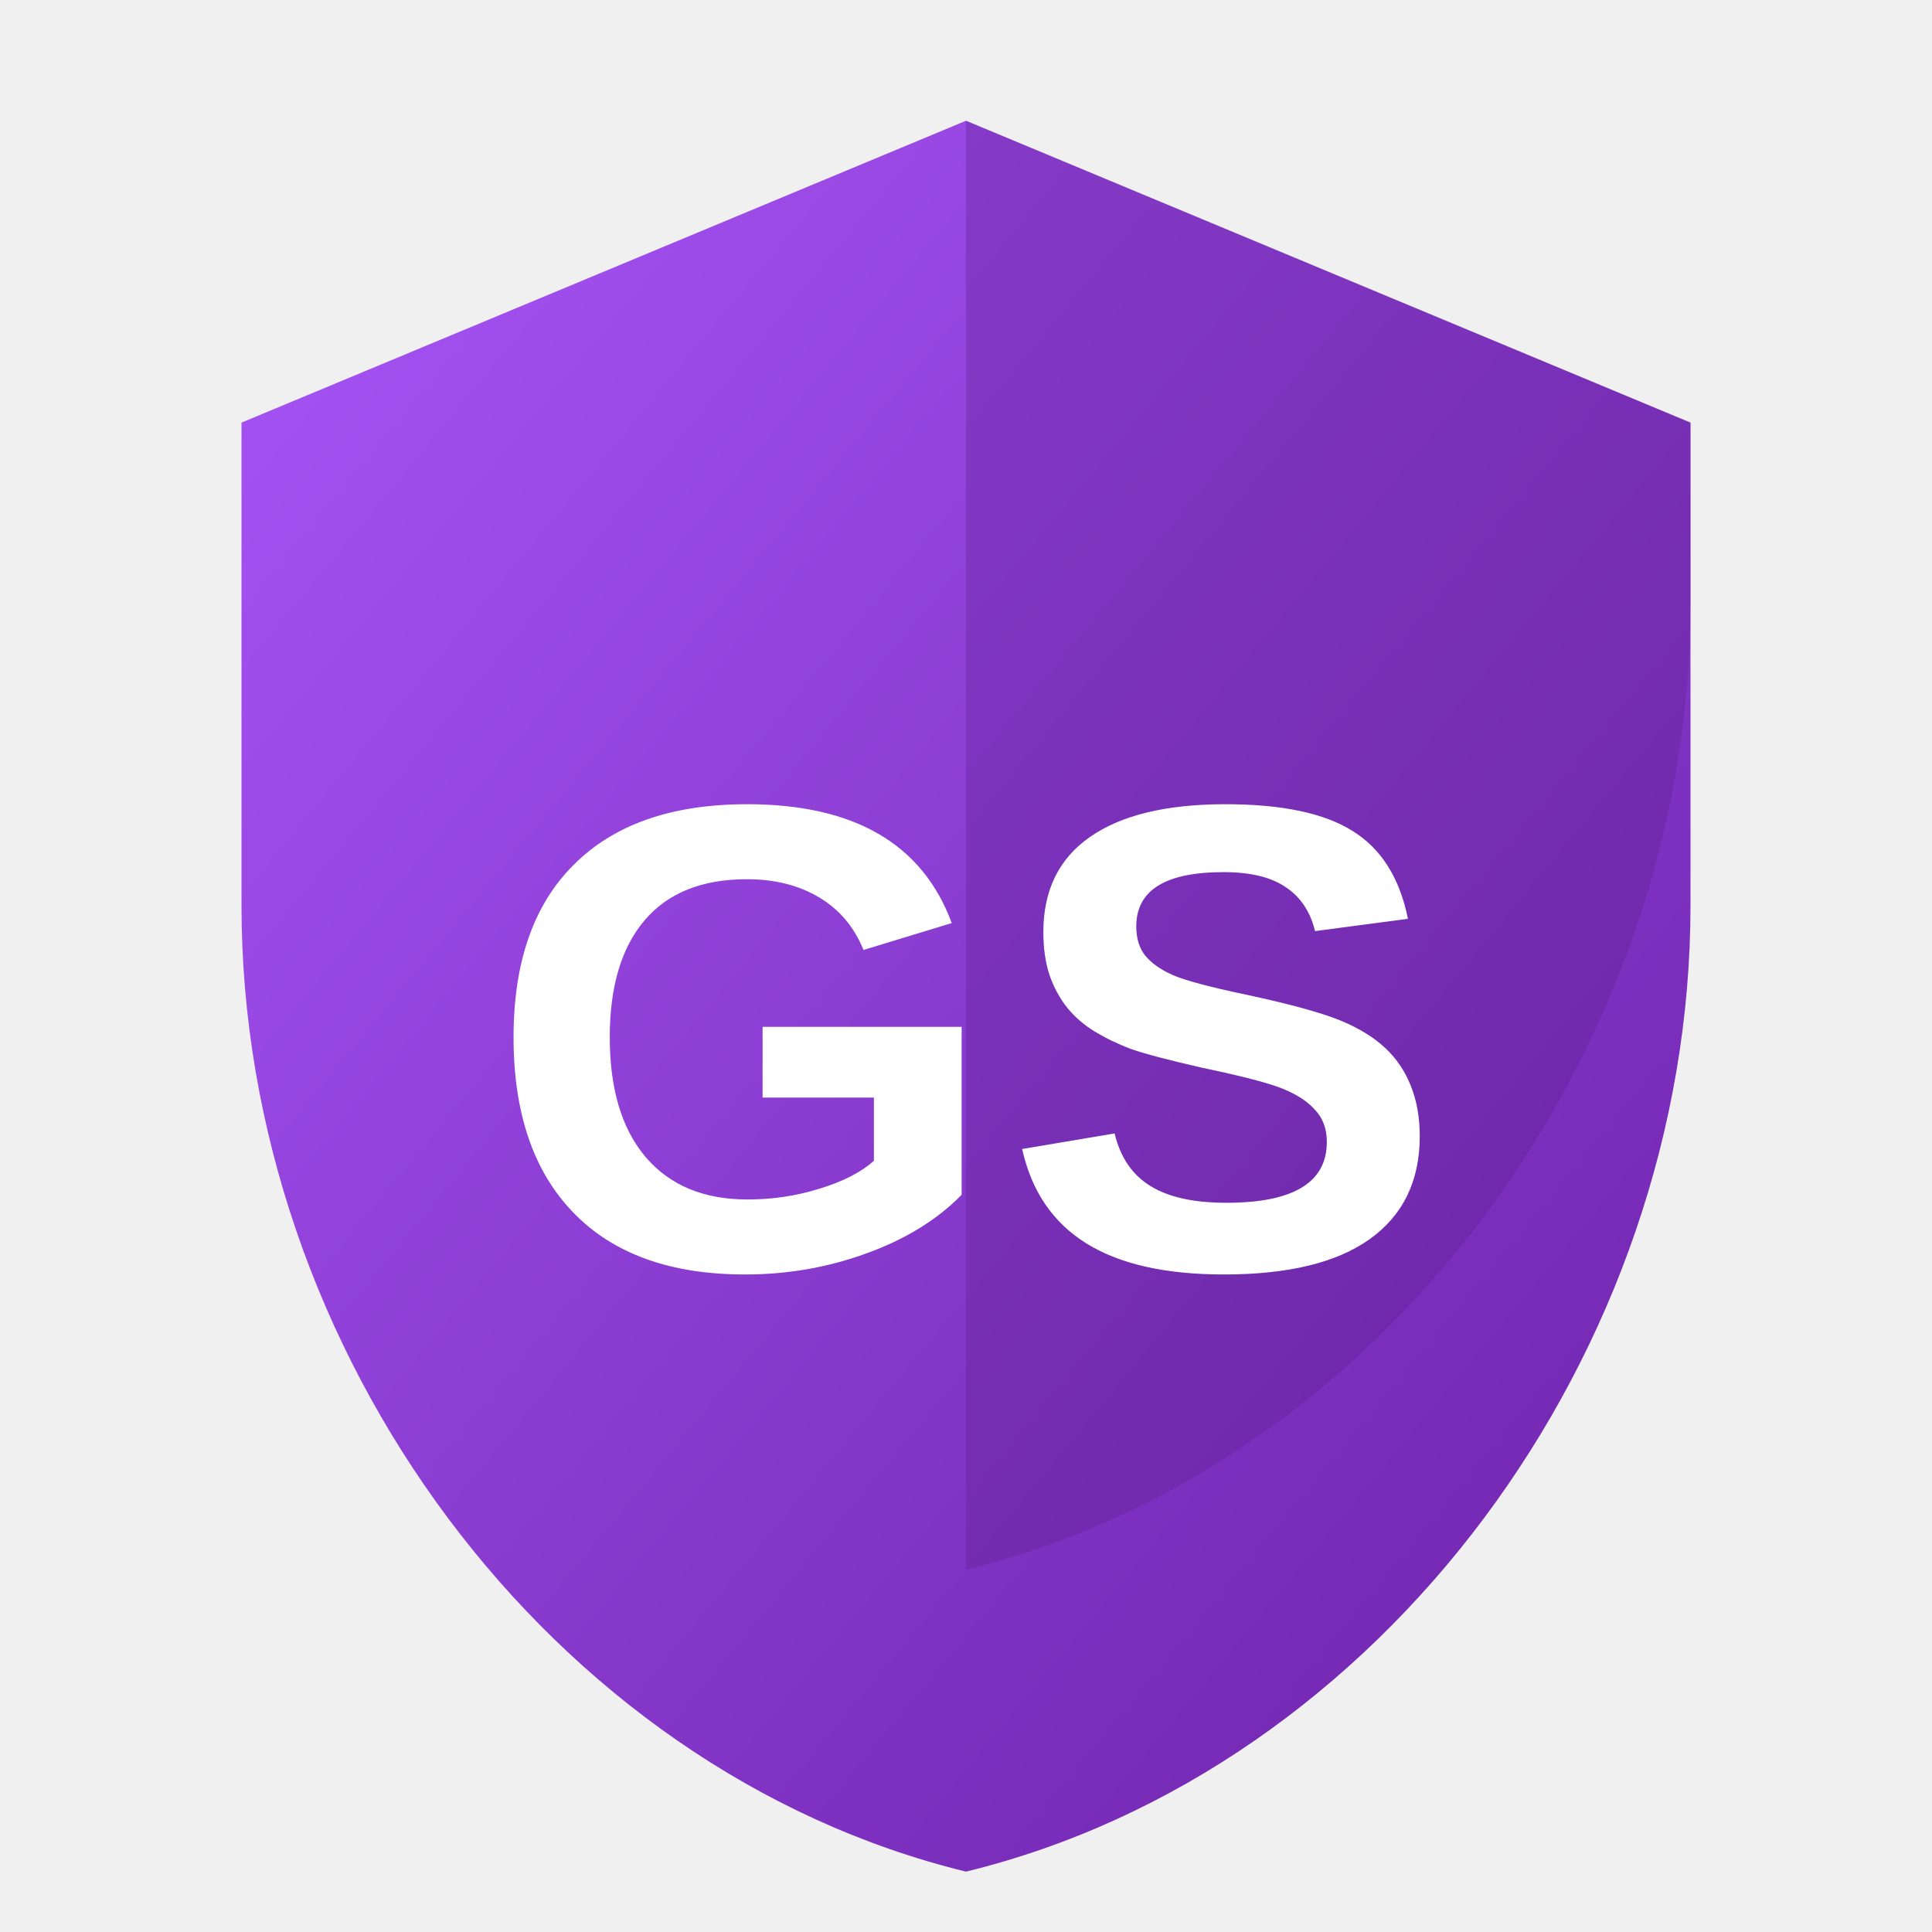
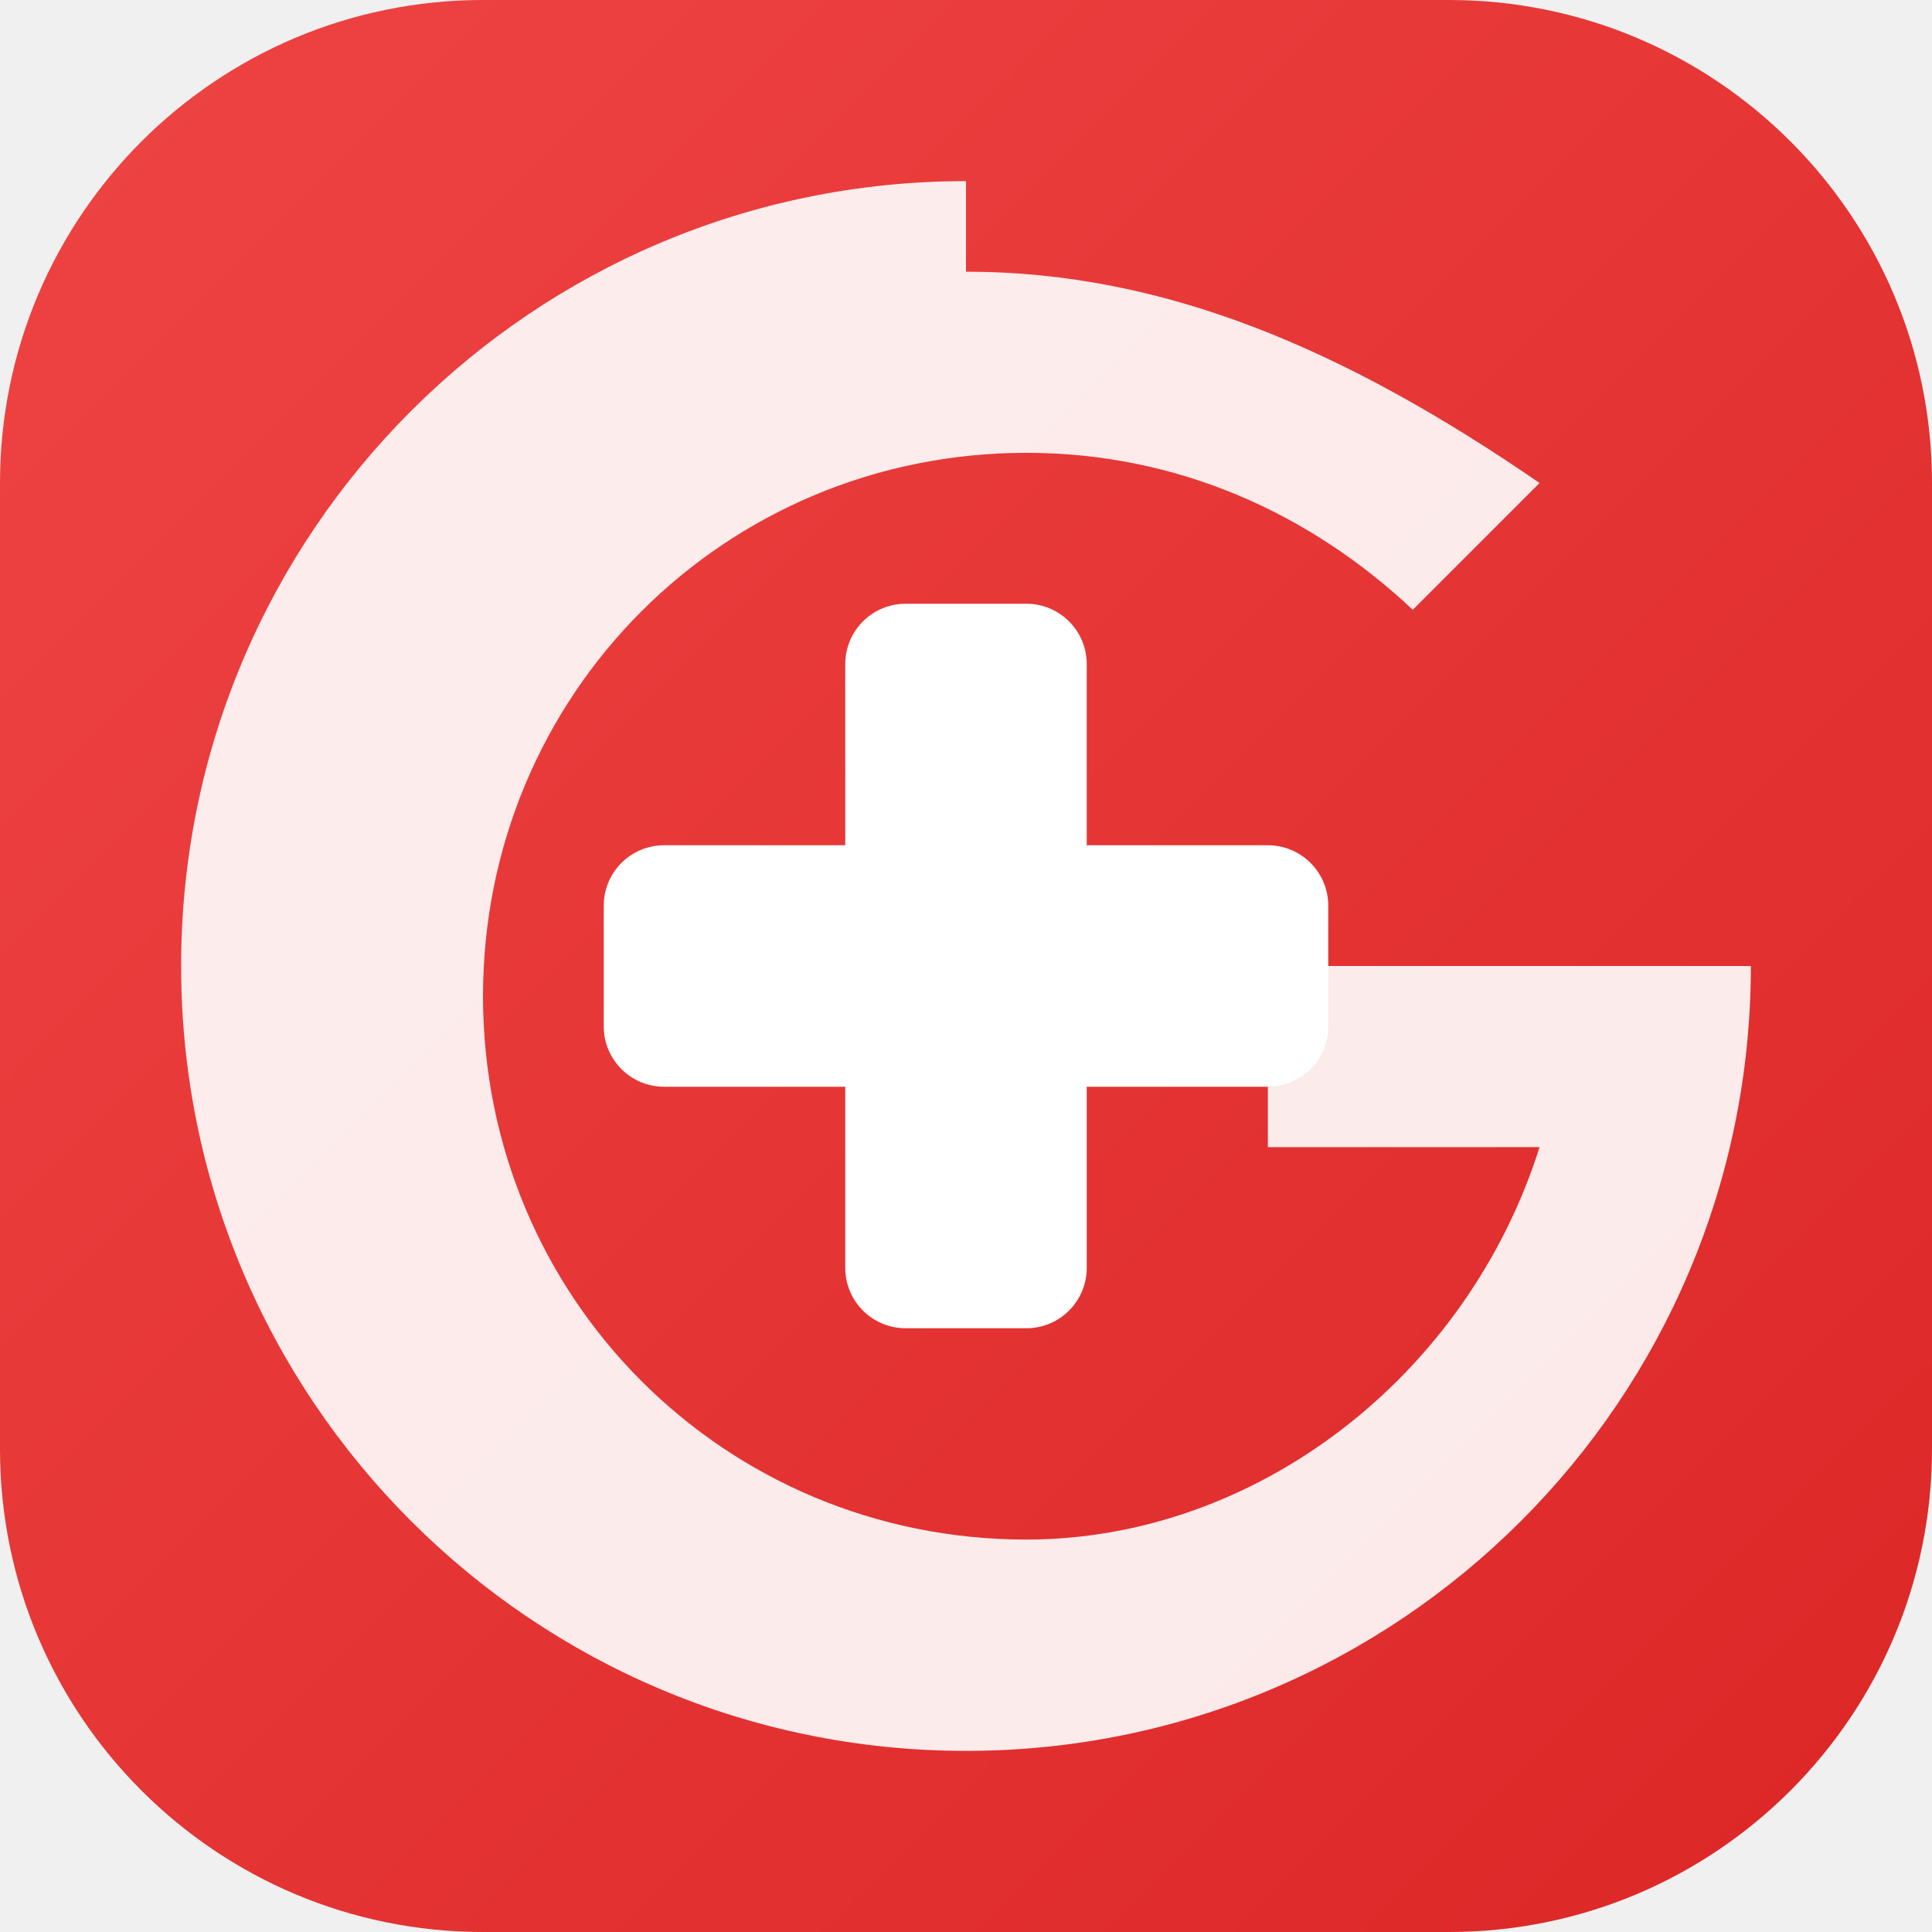
- <svg xmlns="http://www.w3.org/2000/svg" viewBox="0 0 64 64" fill="none">
+ <svg xmlns="http://www.w3.org/2000/svg" width="32" height="32" viewBox="0 0 32 32" fill="none">
  <defs>
-     <linearGradient id="shieldGradient" x1="0%" y1="0%" x2="100%" y2="100%">
-       <stop offset="0%" style="stop-color:#A855F7" />
-       <stop offset="100%" style="stop-color:#6B21A8" />
+     <linearGradient id="redGradient" x1="0%" y1="0%" x2="100%" y2="100%">
+       <stop offset="0%" style="stop-color:#EF4444" />
+       <stop offset="100%" style="stop-color:#DC2626" />
    </linearGradient>
  </defs>
-   <path d="M32 4L8 14v16c0 14.8 10.24 28.64 24 32 13.76-3.36 24-17.2 24-32V14L32 4z" fill="url(#shieldGradient)" />
-   <path d="M32 4v48c13.76-3.36 24-17.2 24-32V14L32 4z" fill="#581C87" opacity="0.3" />
-   <text x="32" y="42" font-family="Arial, sans-serif" font-size="22" font-weight="bold" fill="white" text-anchor="middle">GS</text>
+   <rect width="32" height="32" rx="8" fill="url(#redGradient)" />
+   <path d="M16 3C8.82 3 3 8.82 3 16s5.82 13 13 13 13-5.82 13-13h-8v3h4.5c-1.2 3.8-4.7 6.5-8.5 6.5-5 0-9-4-9-9s4-9 9-9c2.5 0 4.7 1 6.4 2.6l2.1-2.1C22.3 5.8 19.3 4.5 16 4.5" fill="white" opacity="0.9" />
+   <rect x="14" y="10" width="4" height="12" rx="1" fill="white" />
+   <rect x="10" y="14" width="12" height="4" rx="1" fill="white" />
</svg>
